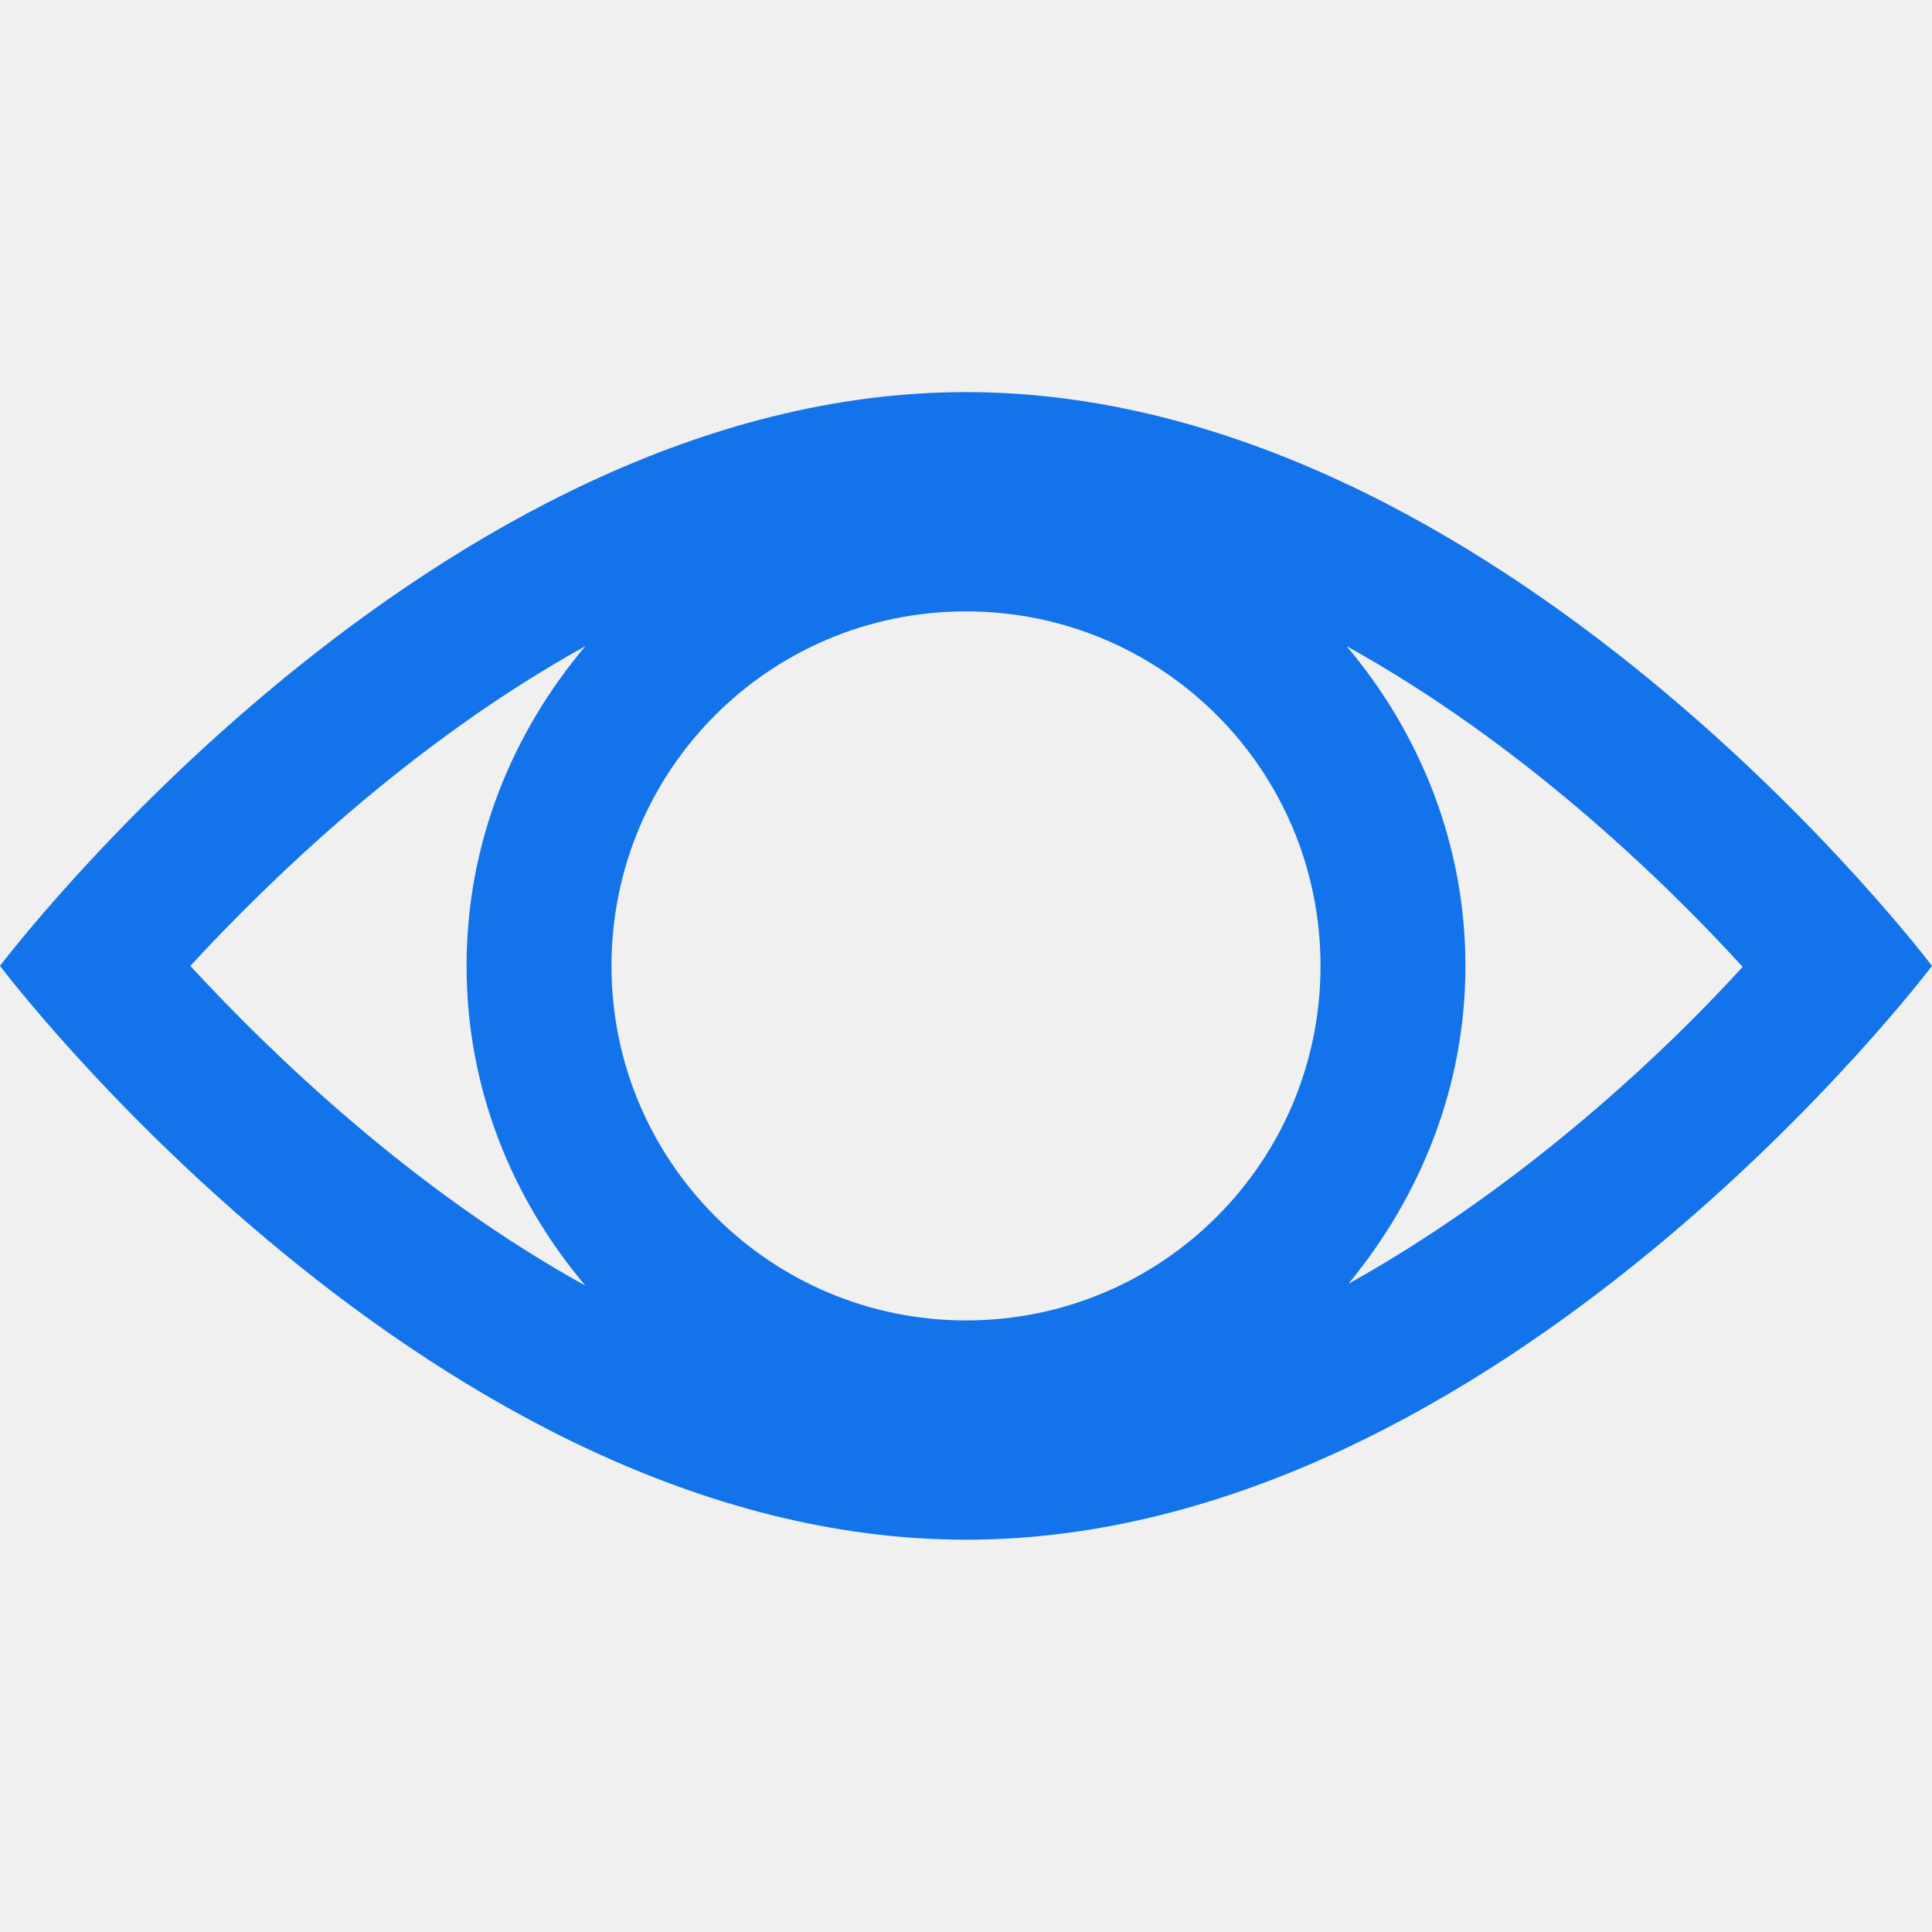
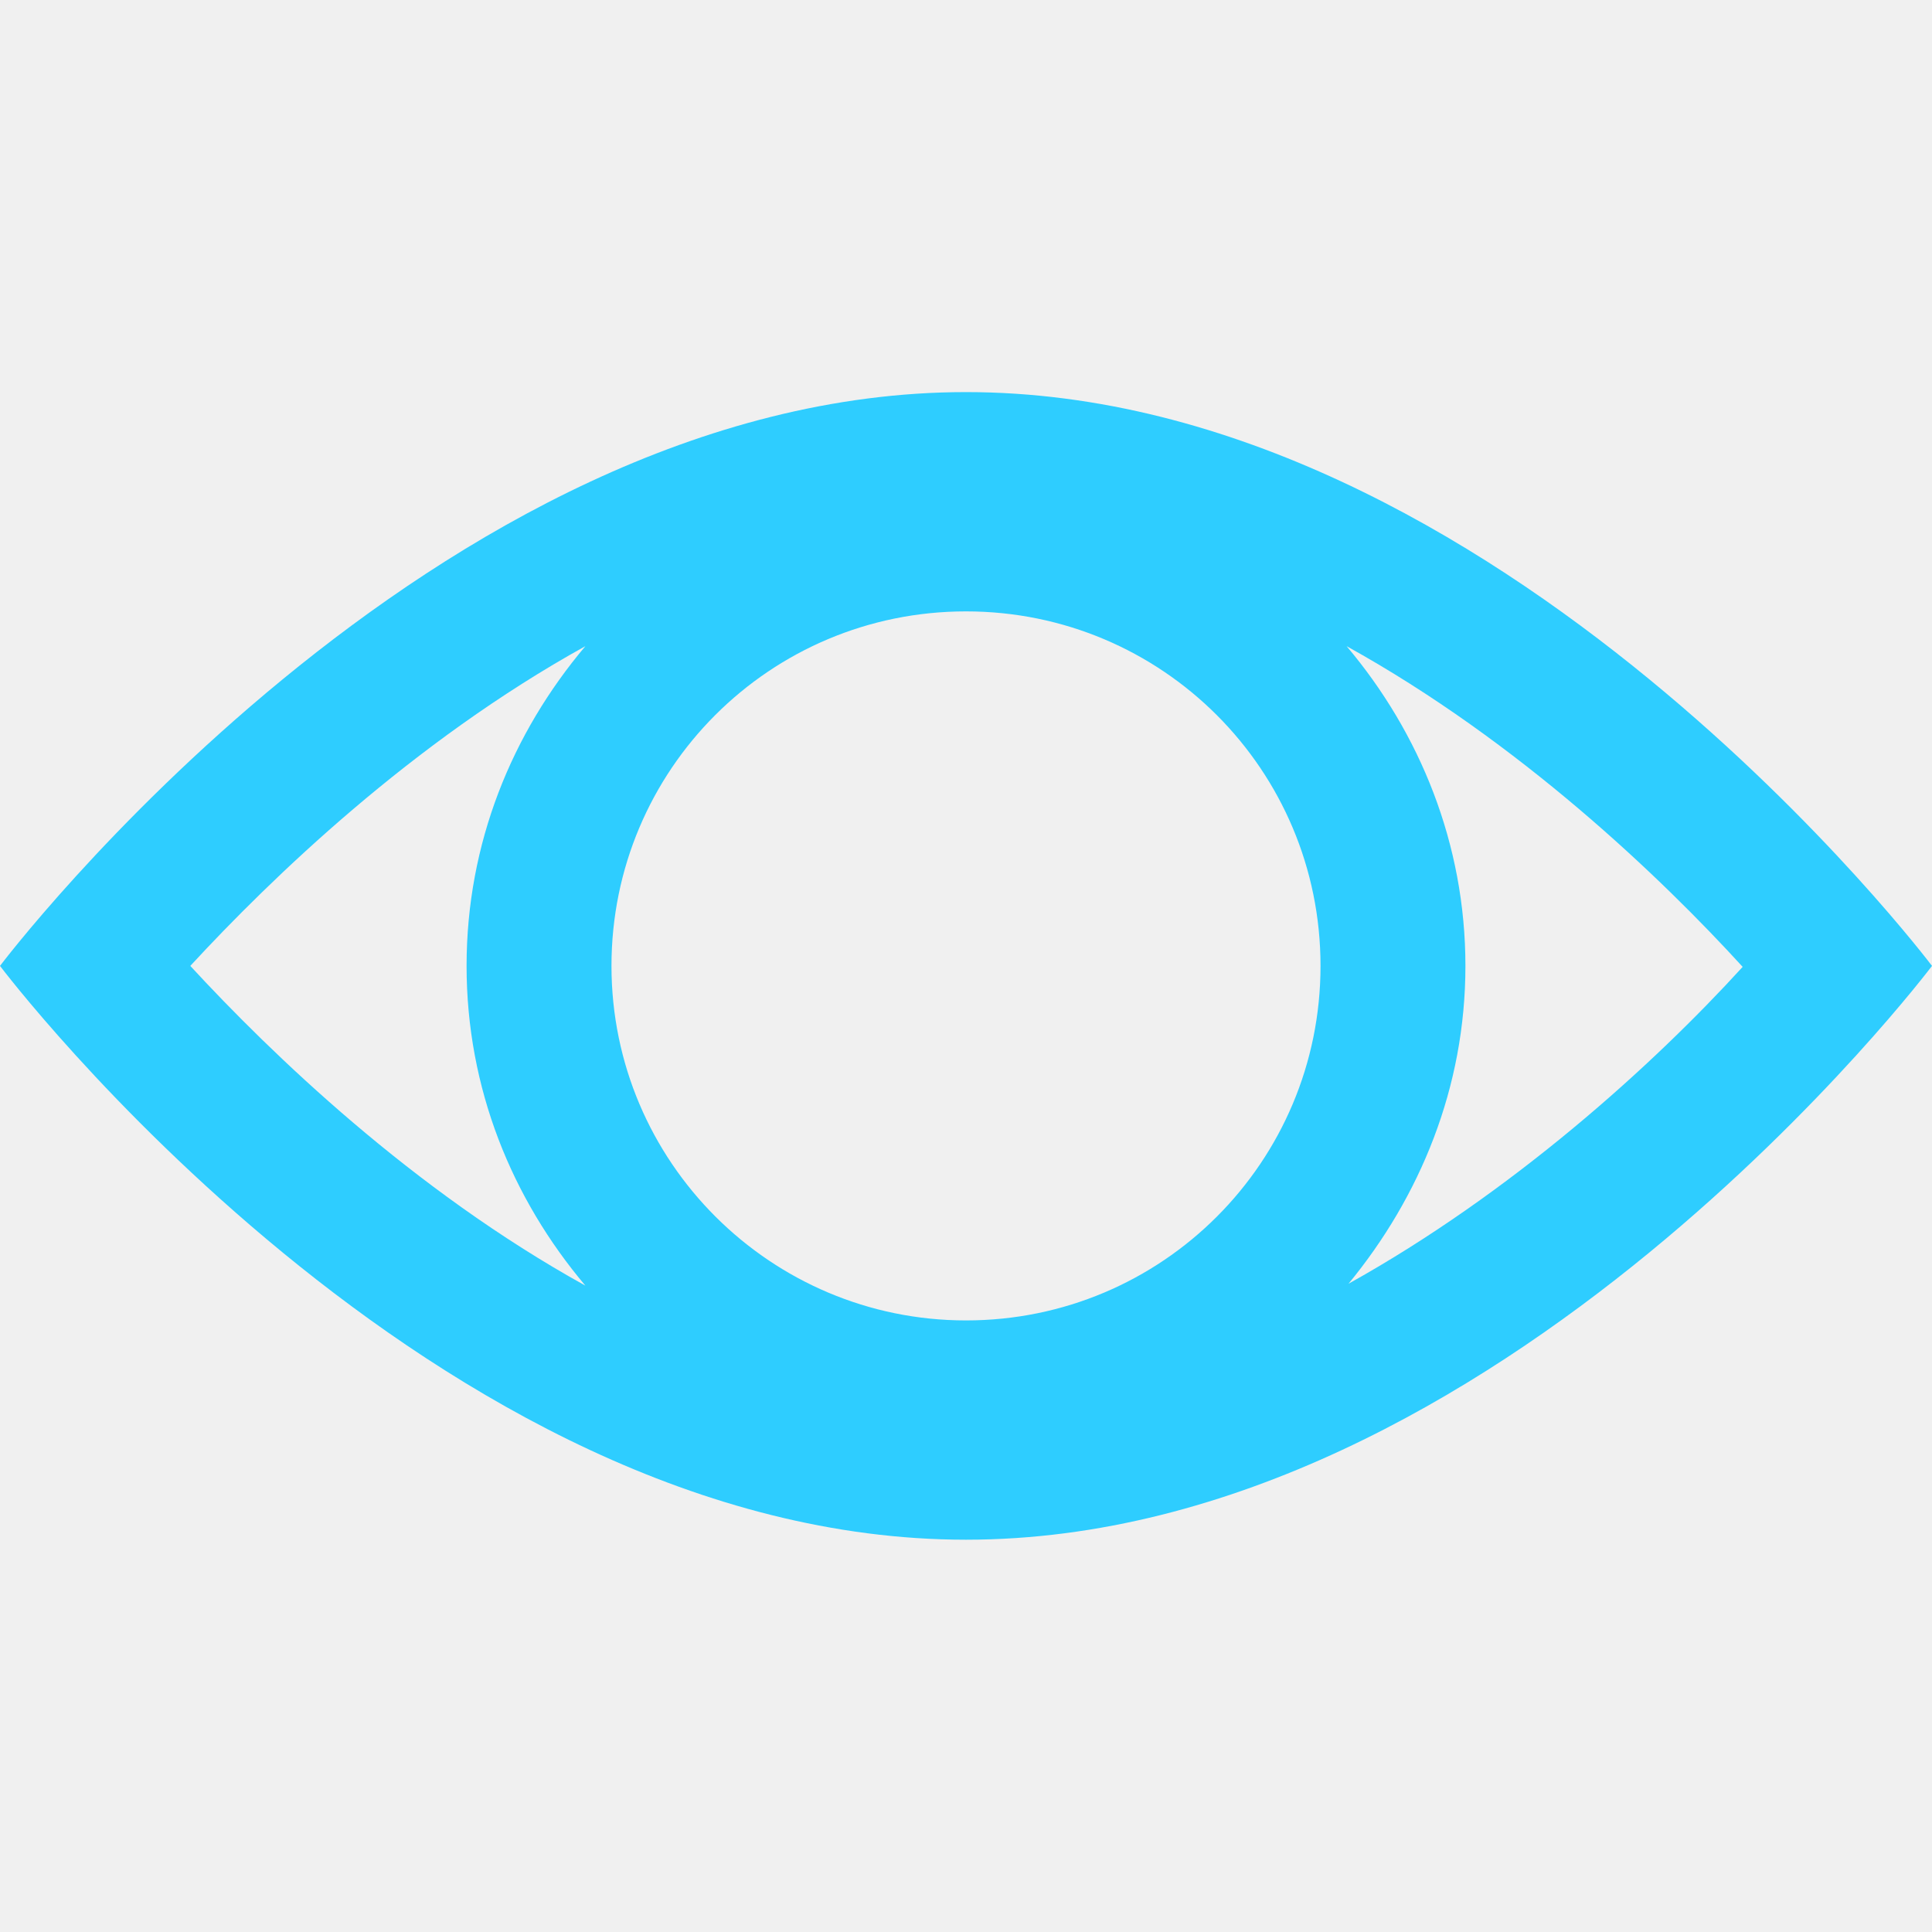
<svg xmlns="http://www.w3.org/2000/svg" width="20" height="20" viewBox="0 0 20 20" fill="none">
  <g clip-path="url(#clip0_173_33621)">
-     <path d="M10 4.059C4.48 4.059 0 9.999 0 9.999C0 9.999 4.48 15.939 10 15.939C15.52 15.939 20 9.999 20 9.999C20 9.999 15.52 4.059 10 4.059ZM10 13.669C7.98 13.669 6.33 12.029 6.33 9.999C6.33 7.969 7.97 6.329 10 6.329C12.03 6.329 13.67 7.969 13.67 9.999C13.67 12.029 12.03 13.669 10 13.669ZM1.97 9.999C2.81 9.089 4.27 7.679 6.06 6.689C5.3 7.589 4.83 8.729 4.83 9.999C4.83 11.269 5.3 12.409 6.06 13.309C4.27 12.319 2.81 10.909 1.97 9.999V9.999ZM13.96 13.289C14.7 12.389 15.17 11.259 15.17 9.999C15.17 8.739 14.7 7.589 13.94 6.689C15.73 7.679 17.2 9.089 18.04 10.009C17.11 11.029 15.65 12.349 13.96 13.289V13.289Z" fill="#1273EB" />
+     <path d="M10 4.059C4.48 4.059 0 9.999 0 9.999C0 9.999 4.48 15.939 10 15.939C15.52 15.939 20 9.999 20 9.999C20 9.999 15.52 4.059 10 4.059ZM10 13.669C7.98 13.669 6.33 12.029 6.33 9.999C6.33 7.969 7.97 6.329 10 6.329C12.03 6.329 13.67 7.969 13.67 9.999C13.67 12.029 12.03 13.669 10 13.669ZM1.97 9.999C2.81 9.089 4.27 7.679 6.06 6.689C5.3 7.589 4.83 8.729 4.83 9.999C4.83 11.269 5.3 12.409 6.06 13.309C4.27 12.319 2.81 10.909 1.97 9.999V9.999ZM13.96 13.289C14.7 12.389 15.17 11.259 15.17 9.999C15.17 8.739 14.7 7.589 13.94 6.689C15.73 7.679 17.2 9.089 18.04 10.009C17.11 11.029 15.65 12.349 13.96 13.289V13.289Z" fill="#2ECDFF" />
  </g>
  <defs>
    <clipPath id="clip0_173_33621">
-       <rect width="20" height="20" fill="white" />
+       <rect width="20" height="20" fill="#2ECDFF" />
    </clipPath>
  </defs>
</svg>
